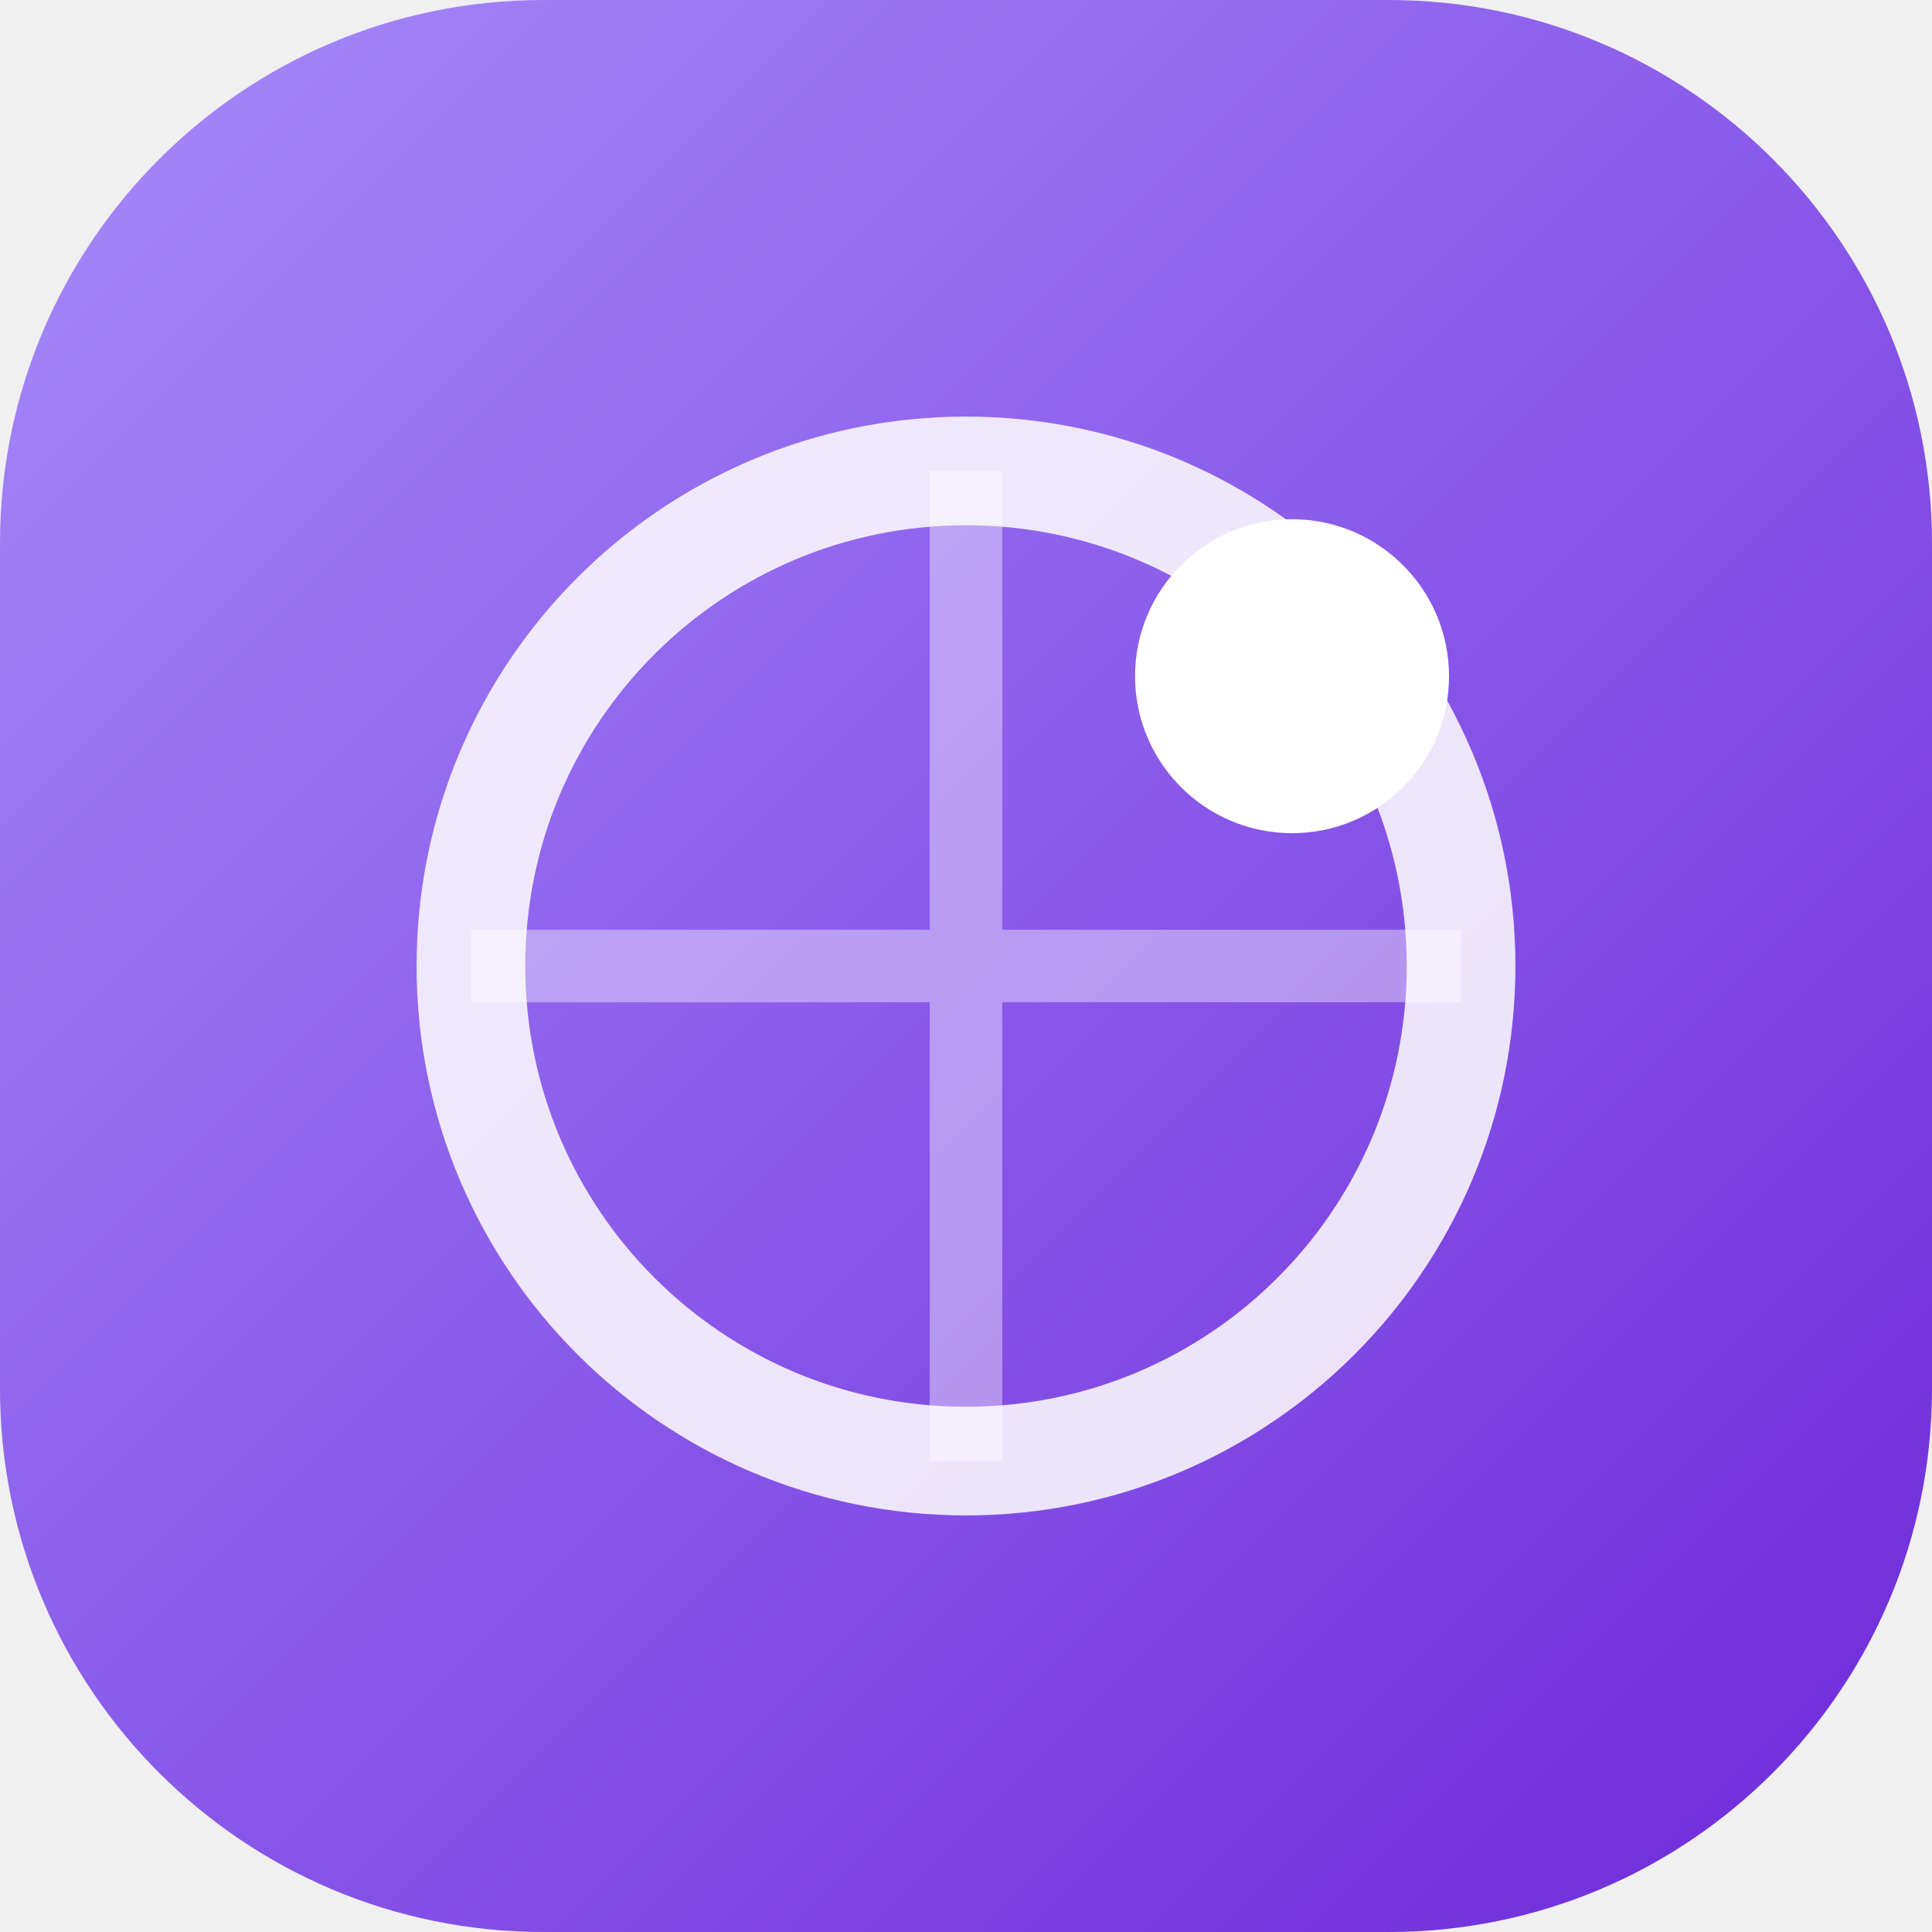
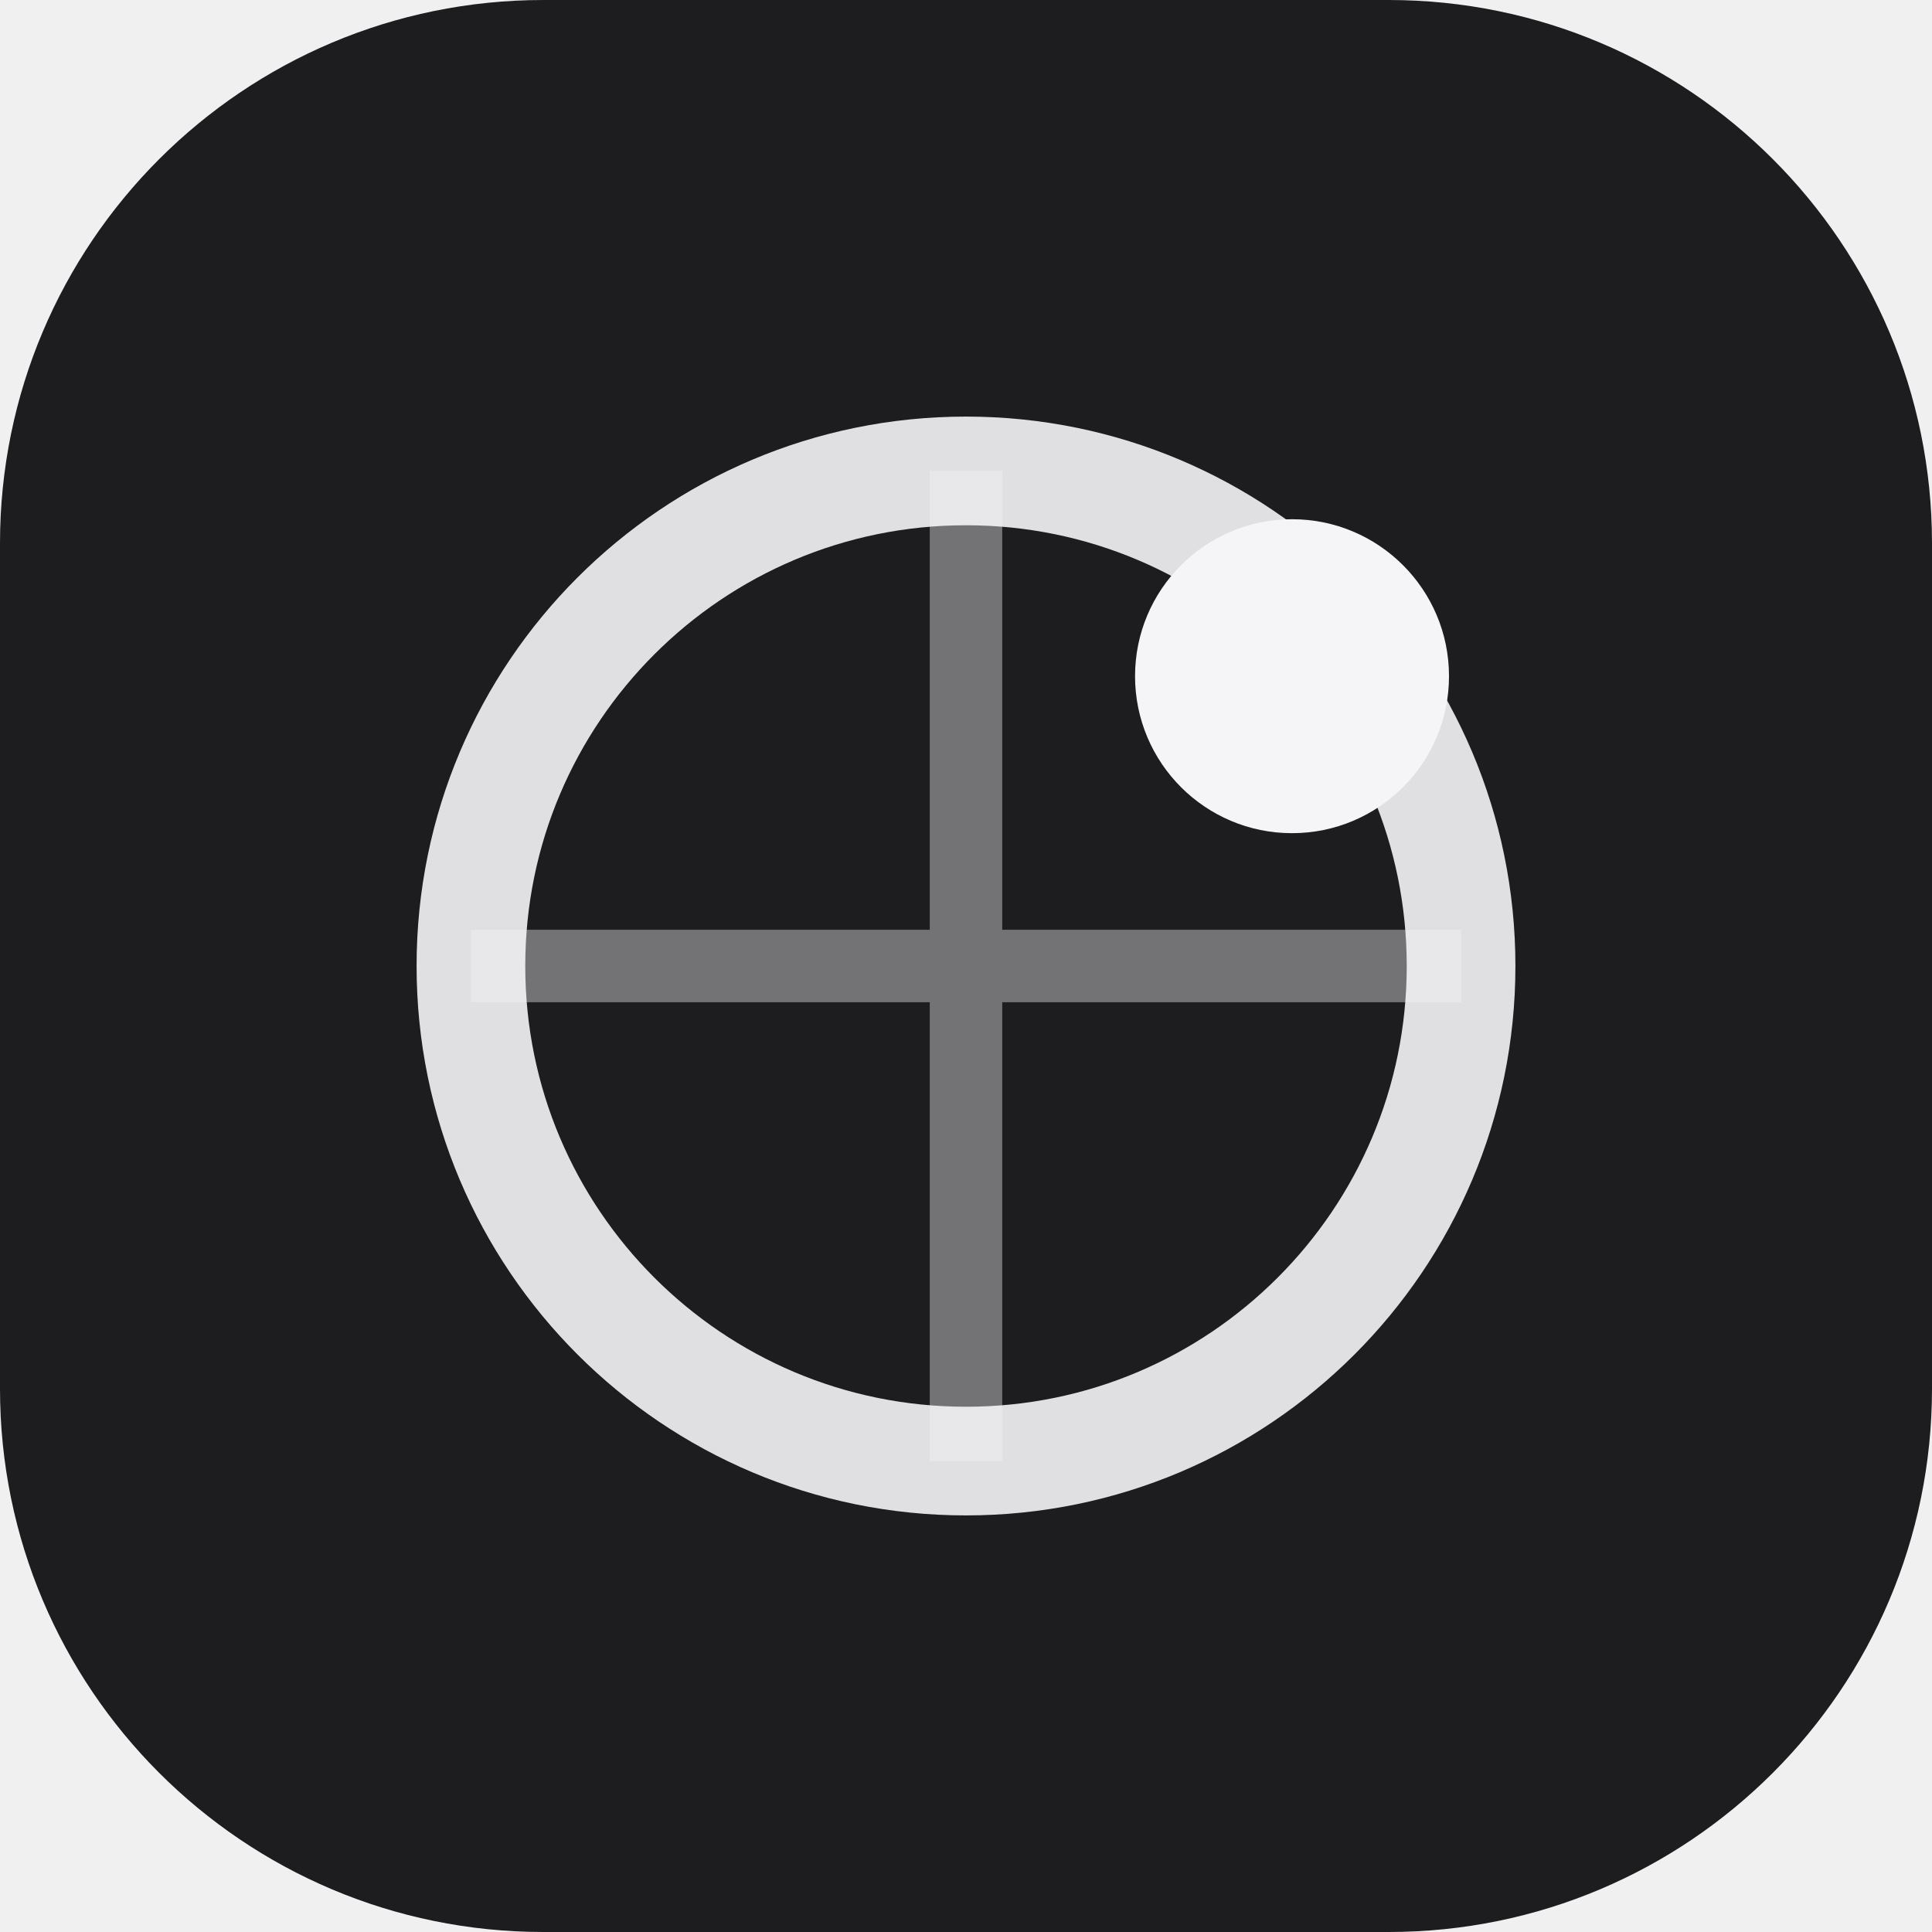
<svg xmlns="http://www.w3.org/2000/svg" viewBox="0 0 32 32">
-   <defs>
-     <linearGradient id="g" x1="0" y1="0" x2="1" y2="1">
-       <stop offset="0" stop-color="#a78bfa" />
-       <stop offset="1" stop-color="#6d28d9" />
-     </linearGradient>
-   </defs>
-   <rect width="32" height="32" rx="9" fill="url(#g)" />
-   <circle cx="16" cy="16" r="8.2" fill="none" stroke="#fff" stroke-opacity=".85" stroke-width="1.8" />
-   <path d="M16 7.8v16.4M7.8 16h16.4" stroke="#fff" stroke-opacity=".4" stroke-width="1.2" />
-   <circle cx="21.4" cy="11.2" r="2.6" fill="#fff" />
+   <style>
+     .bg { fill: #1d1d1f; } .fg { stroke: #f5f5f7; } .dot { fill: #f5f5f7; }
+     @media (prefers-color-scheme: dark) { .bg { fill: #f5f5f7; } .fg { stroke: #1d1d1f; } .dot { fill: #1d1d1f; } }
+   </style>
+   <rect class="bg" width="32" height="32" rx="9" />
+   <circle class="fg" cx="16" cy="16" r="8.2" fill="none" stroke-opacity=".9" stroke-width="1.8" />
+   <path class="fg" d="M16 7.8v16.4M7.8 16h16.4" stroke-opacity=".4" stroke-width="1.2" />
+   <circle class="dot" cx="21.4" cy="11.2" r="2.6" />
</svg>
